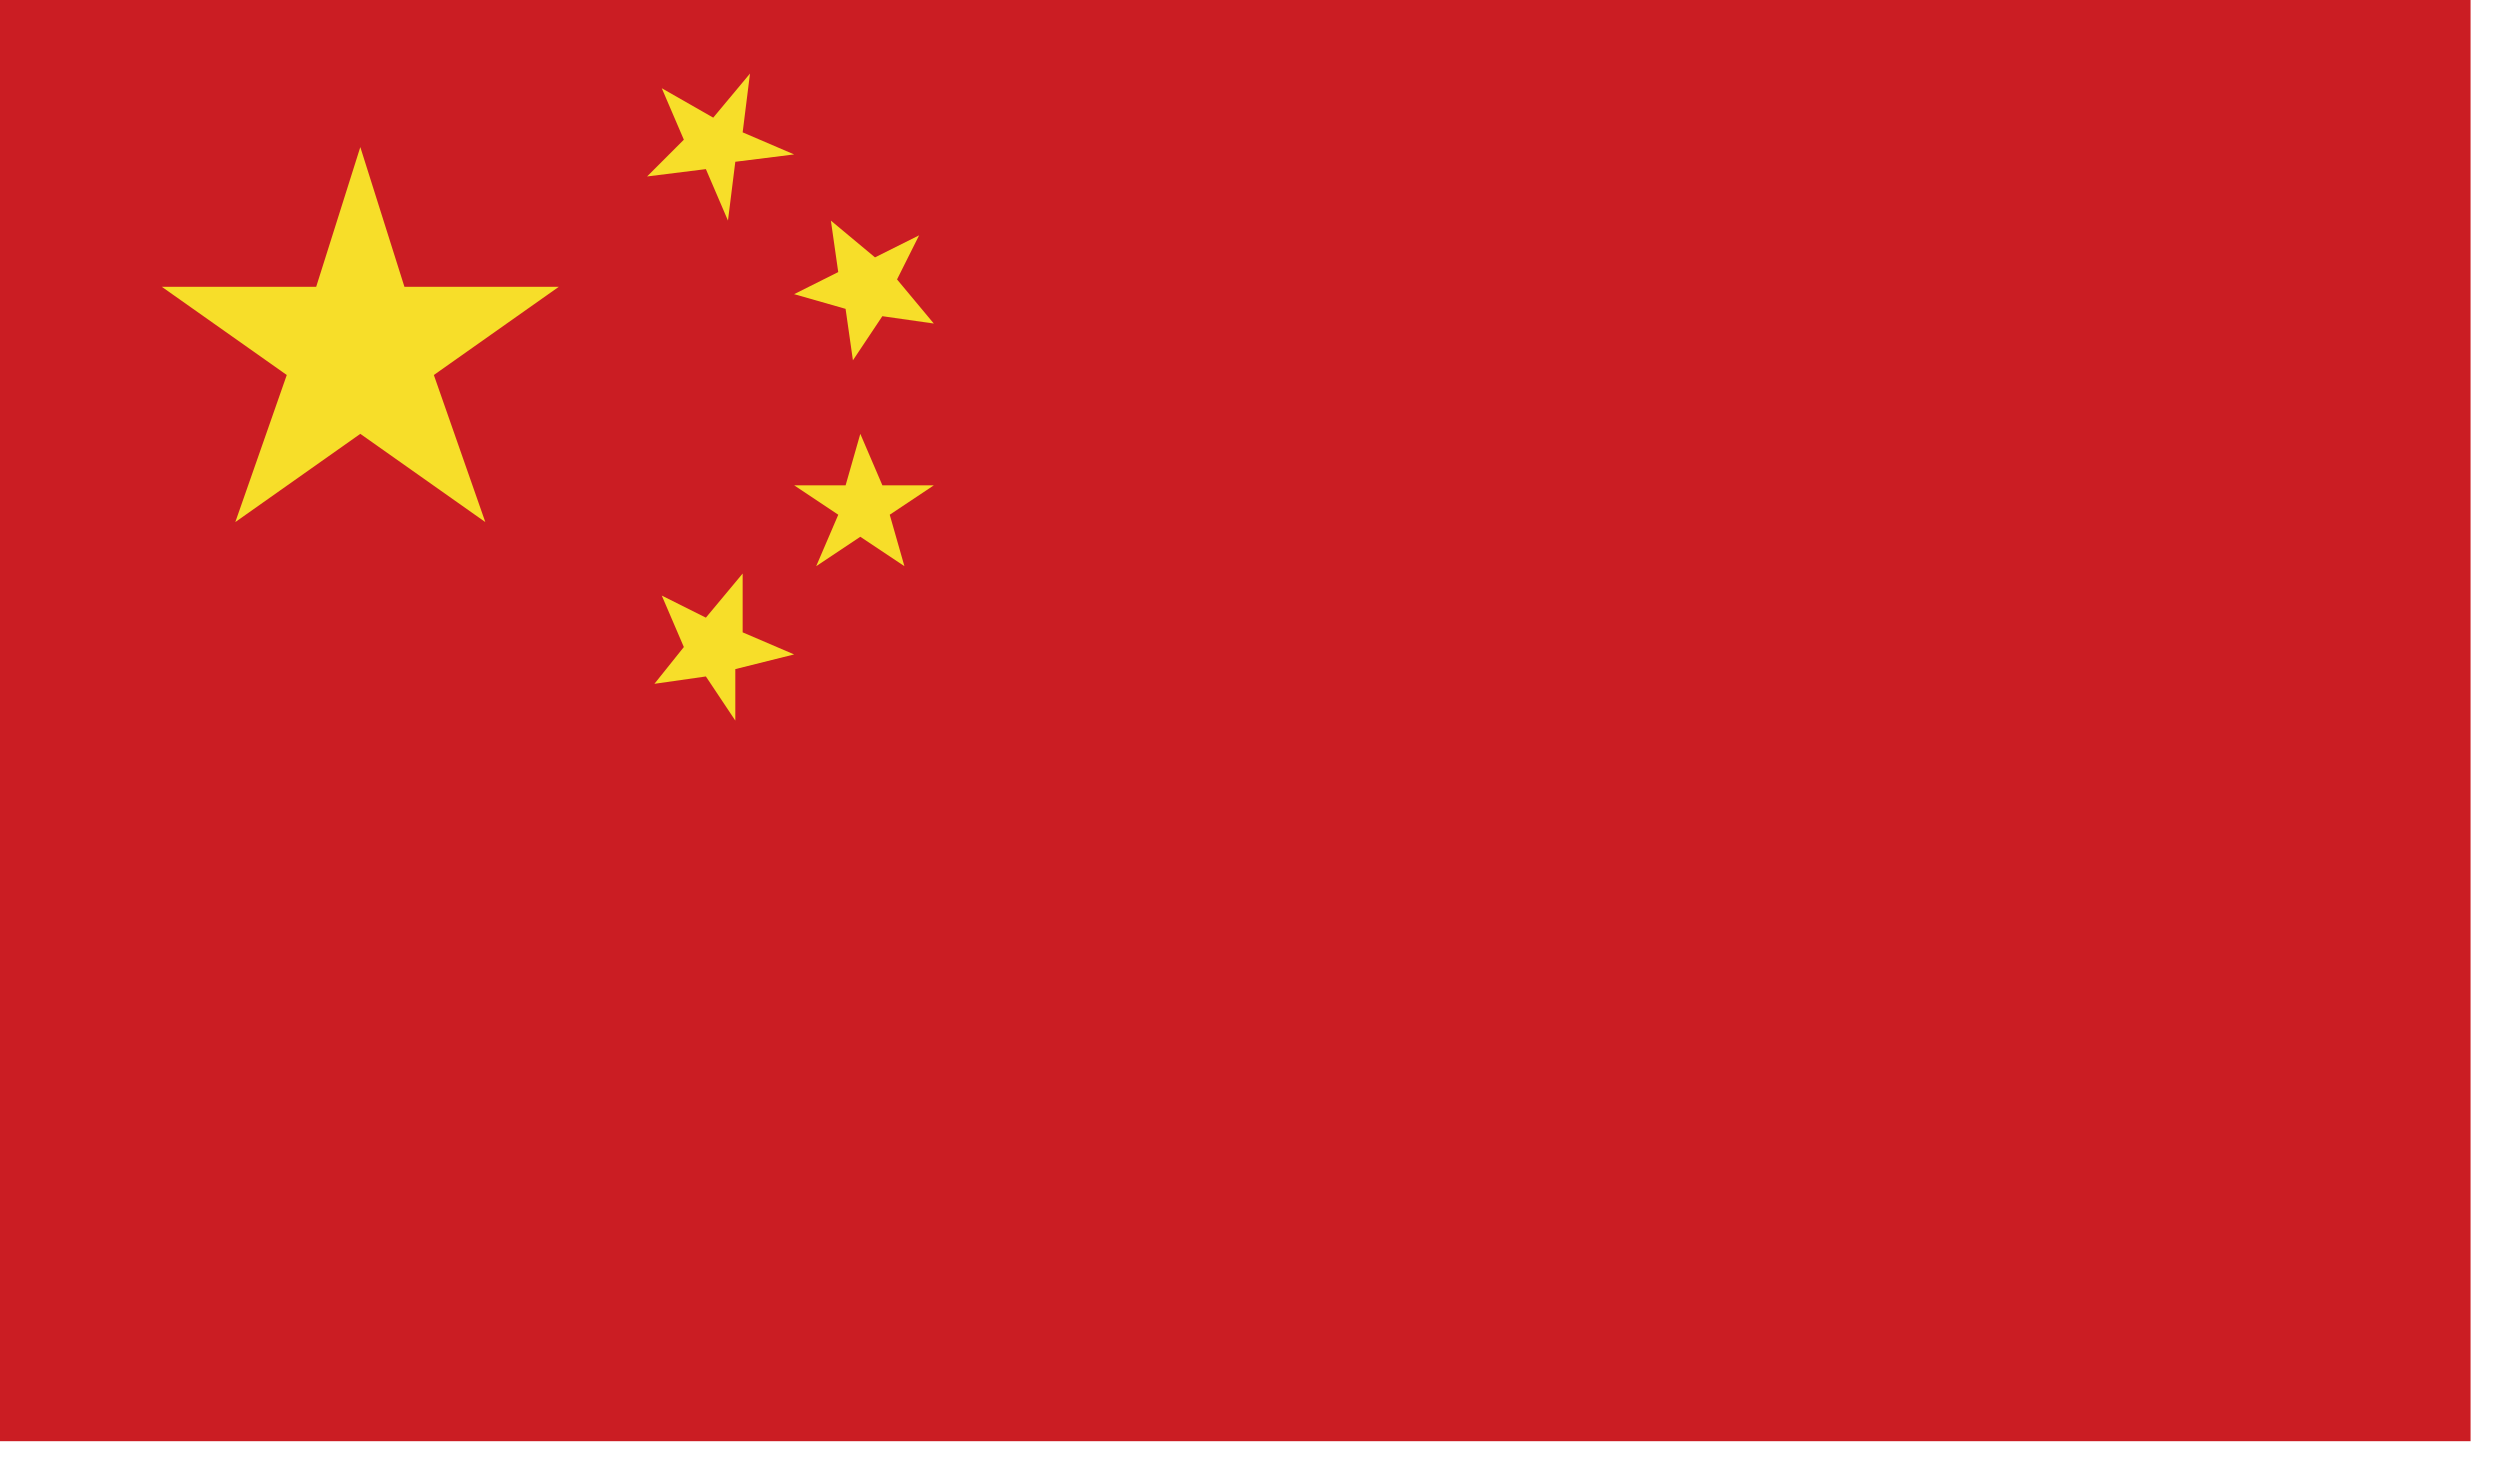
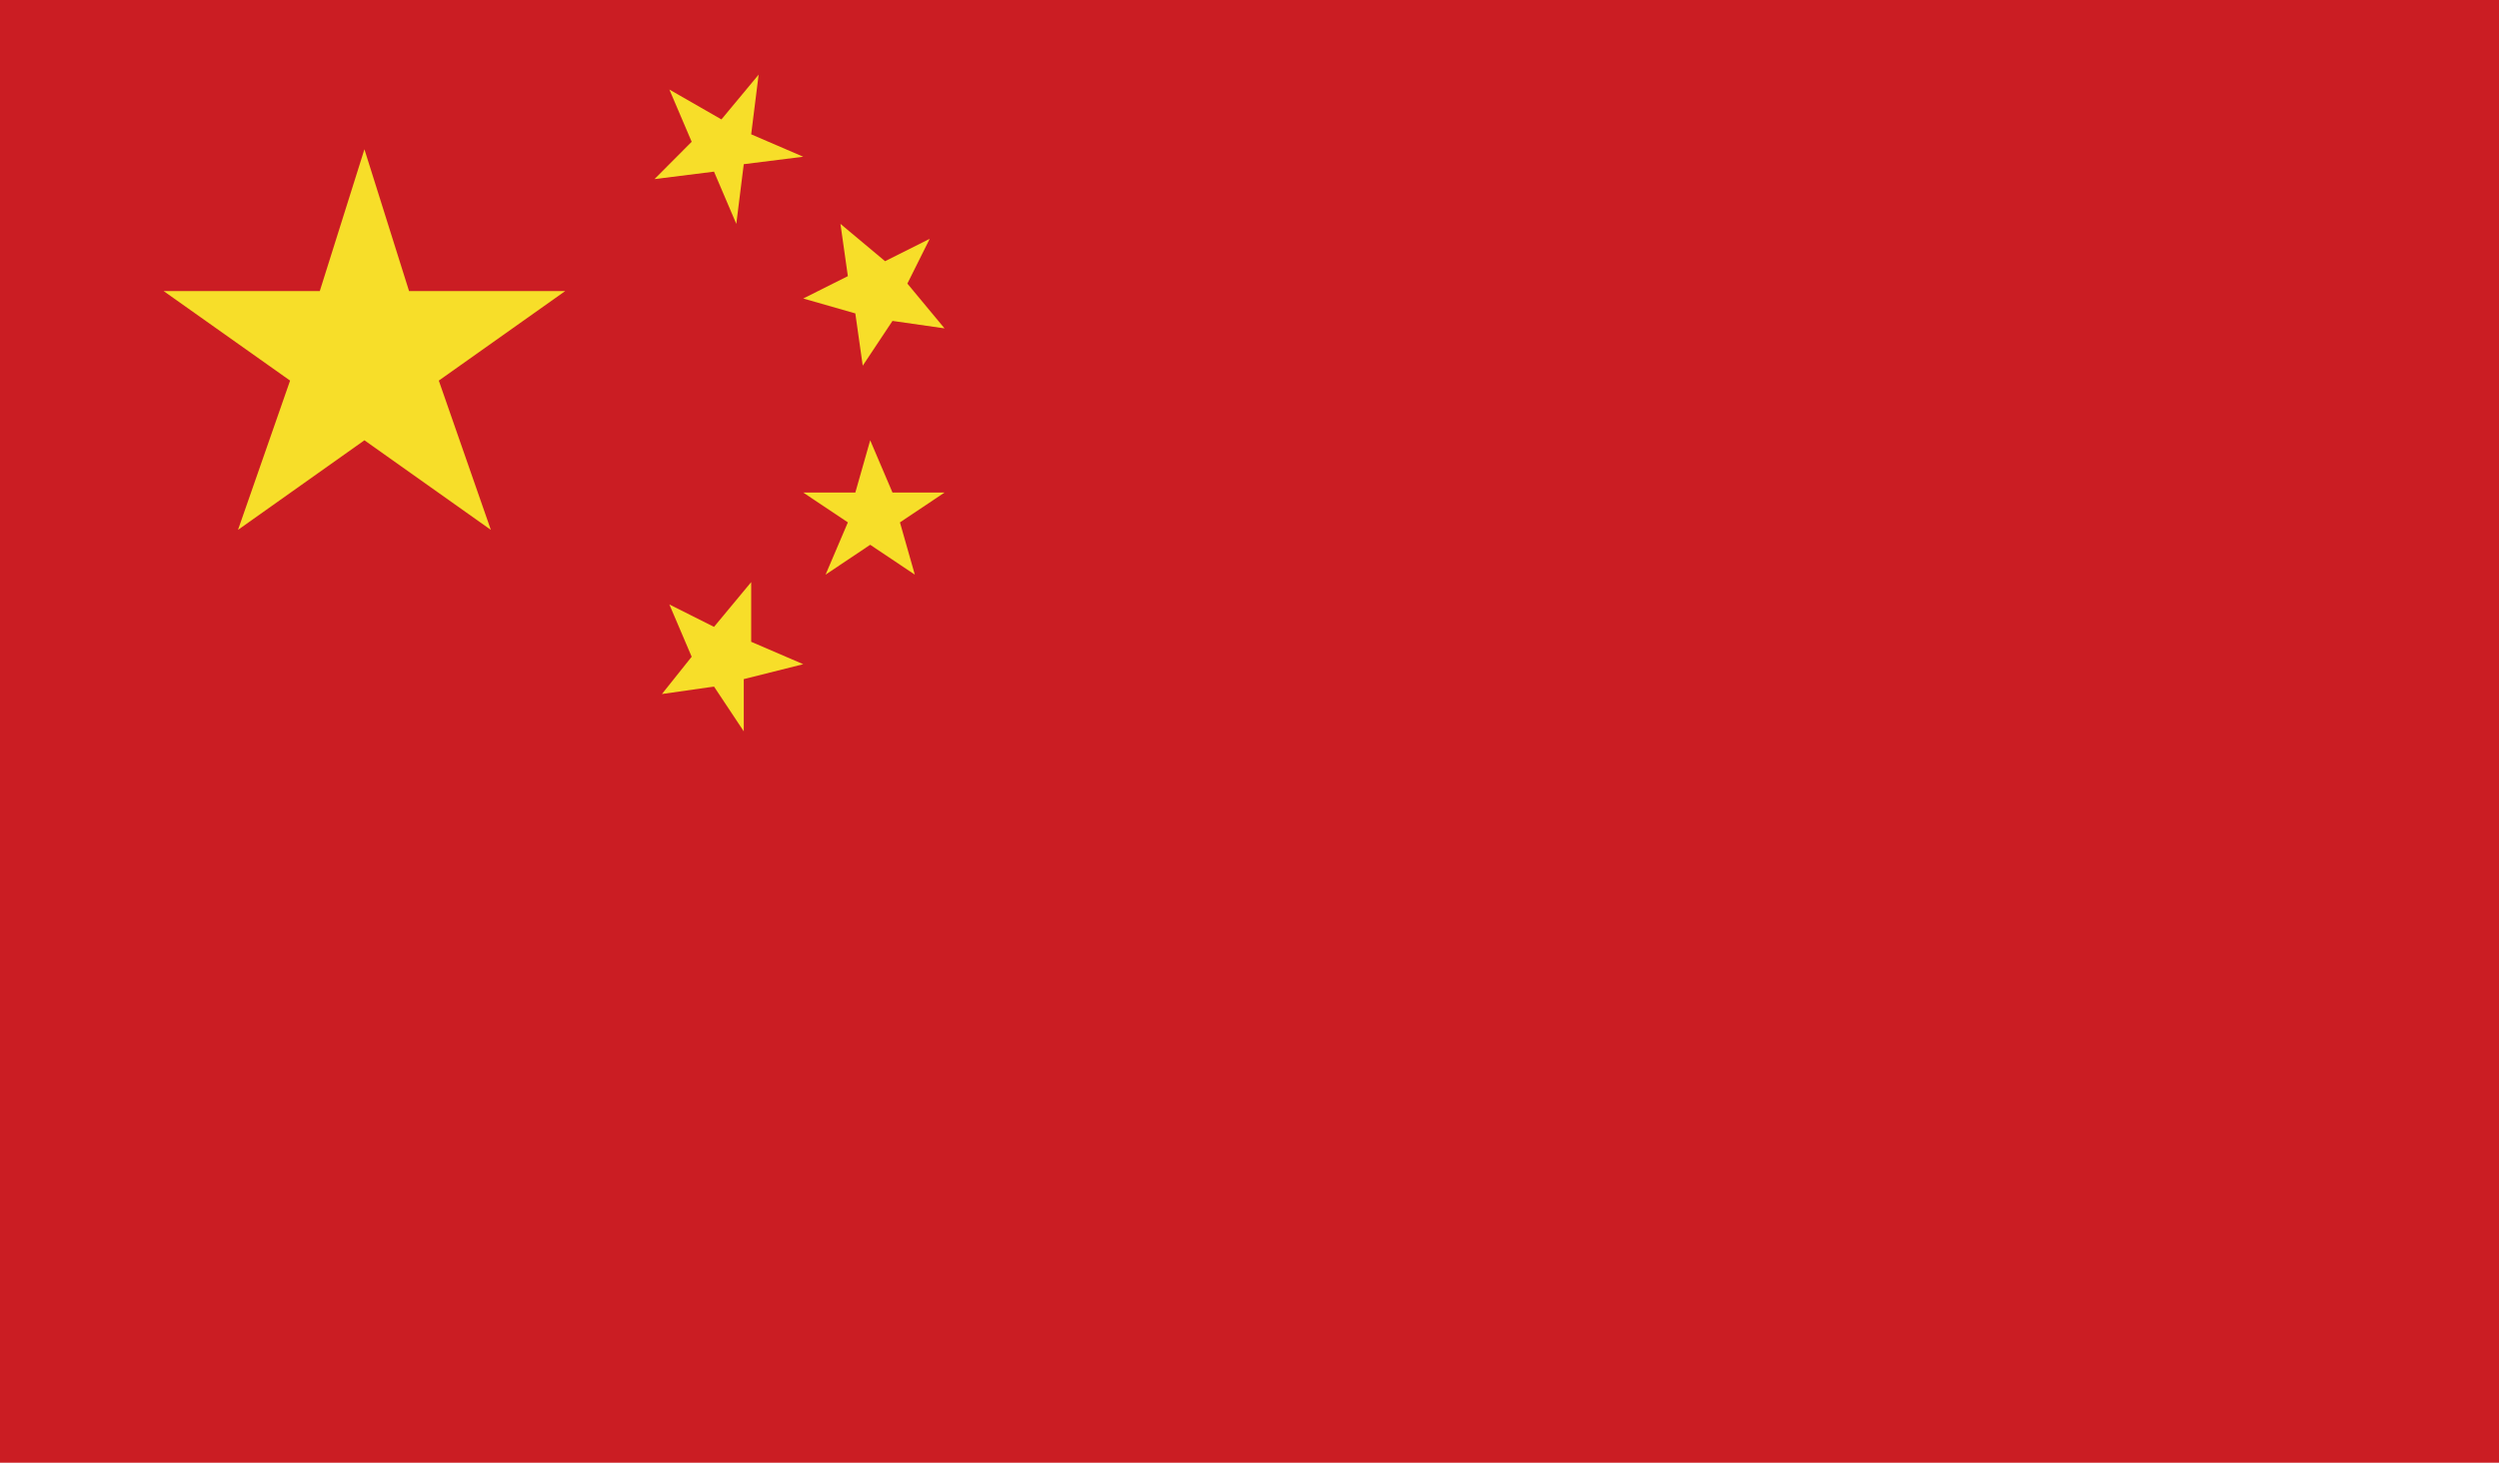
- <svg xmlns="http://www.w3.org/2000/svg" width="65" height="38">
-   <path fill="#cb1d23" d="M0 0h64.235v37.471H0z" />
-   <path d="M6.118 13.574L7.456 9.75l-3.25-2.294h4.015l1.147-3.632 1.147 3.632h4.015L11.28 9.75l1.338 3.824-3.25-2.294zm11.088 1.911l1.147.574.956-1.147v1.529l1.338.574-1.529.382v1.338l-.765-1.147-1.338.191.765-.956zm7.073-7.073l-1.338-.191-.765 1.147-.191-1.338-1.338-.382 1.147-.574-.191-1.338 1.147.956 1.147-.574-.574 1.147zm-3.058 6.309l.574-1.338-1.147-.765h1.338l.382-1.338.574 1.338h1.338l-1.147.765.382 1.338-1.147-.765zM17.206 2.294l1.338.765.956-1.147-.191 1.529 1.338.574-1.529.191-.191 1.529-.574-1.338-1.529.191.956-.956z" fill="#f7de29" />
+ <svg xmlns="http://www.w3.org/2000/svg" width="64" height="38" viewBox="0 0 64 38">
+   <g fill="none">
+     <path fill="#CB1D23" d="M0 0h64v37.471H0z" />
+     <path fill="#F7DE29" d="M6.095 13.574 7.429 9.75 4.19 7.456h4l1.143-3.632 1.143 3.632h4L11.238 9.75l1.333 3.824-3.238-2.295zM17.143 15.485l1.143.574.952-1.147v1.529l1.333.574-1.523.382v1.338l-.762-1.147-1.334.191.762-.955zM24.19 8.412l-1.333-.191-.762 1.147-.19-1.339-1.334-.382 1.143-.573-.19-1.339 1.143.956 1.143-.573-.572 1.147zM21.143 14.721l.571-1.339-1.143-.764h1.334l.381-1.339.571 1.339h1.333l-1.142.764.381 1.339-1.143-.765zM17.143 2.294l1.333.765.953-1.147-.191 1.529 1.333.574-1.523.191-.191 1.529-.571-1.338-1.524.191.952-.956z" />
+   </g>
</svg>
